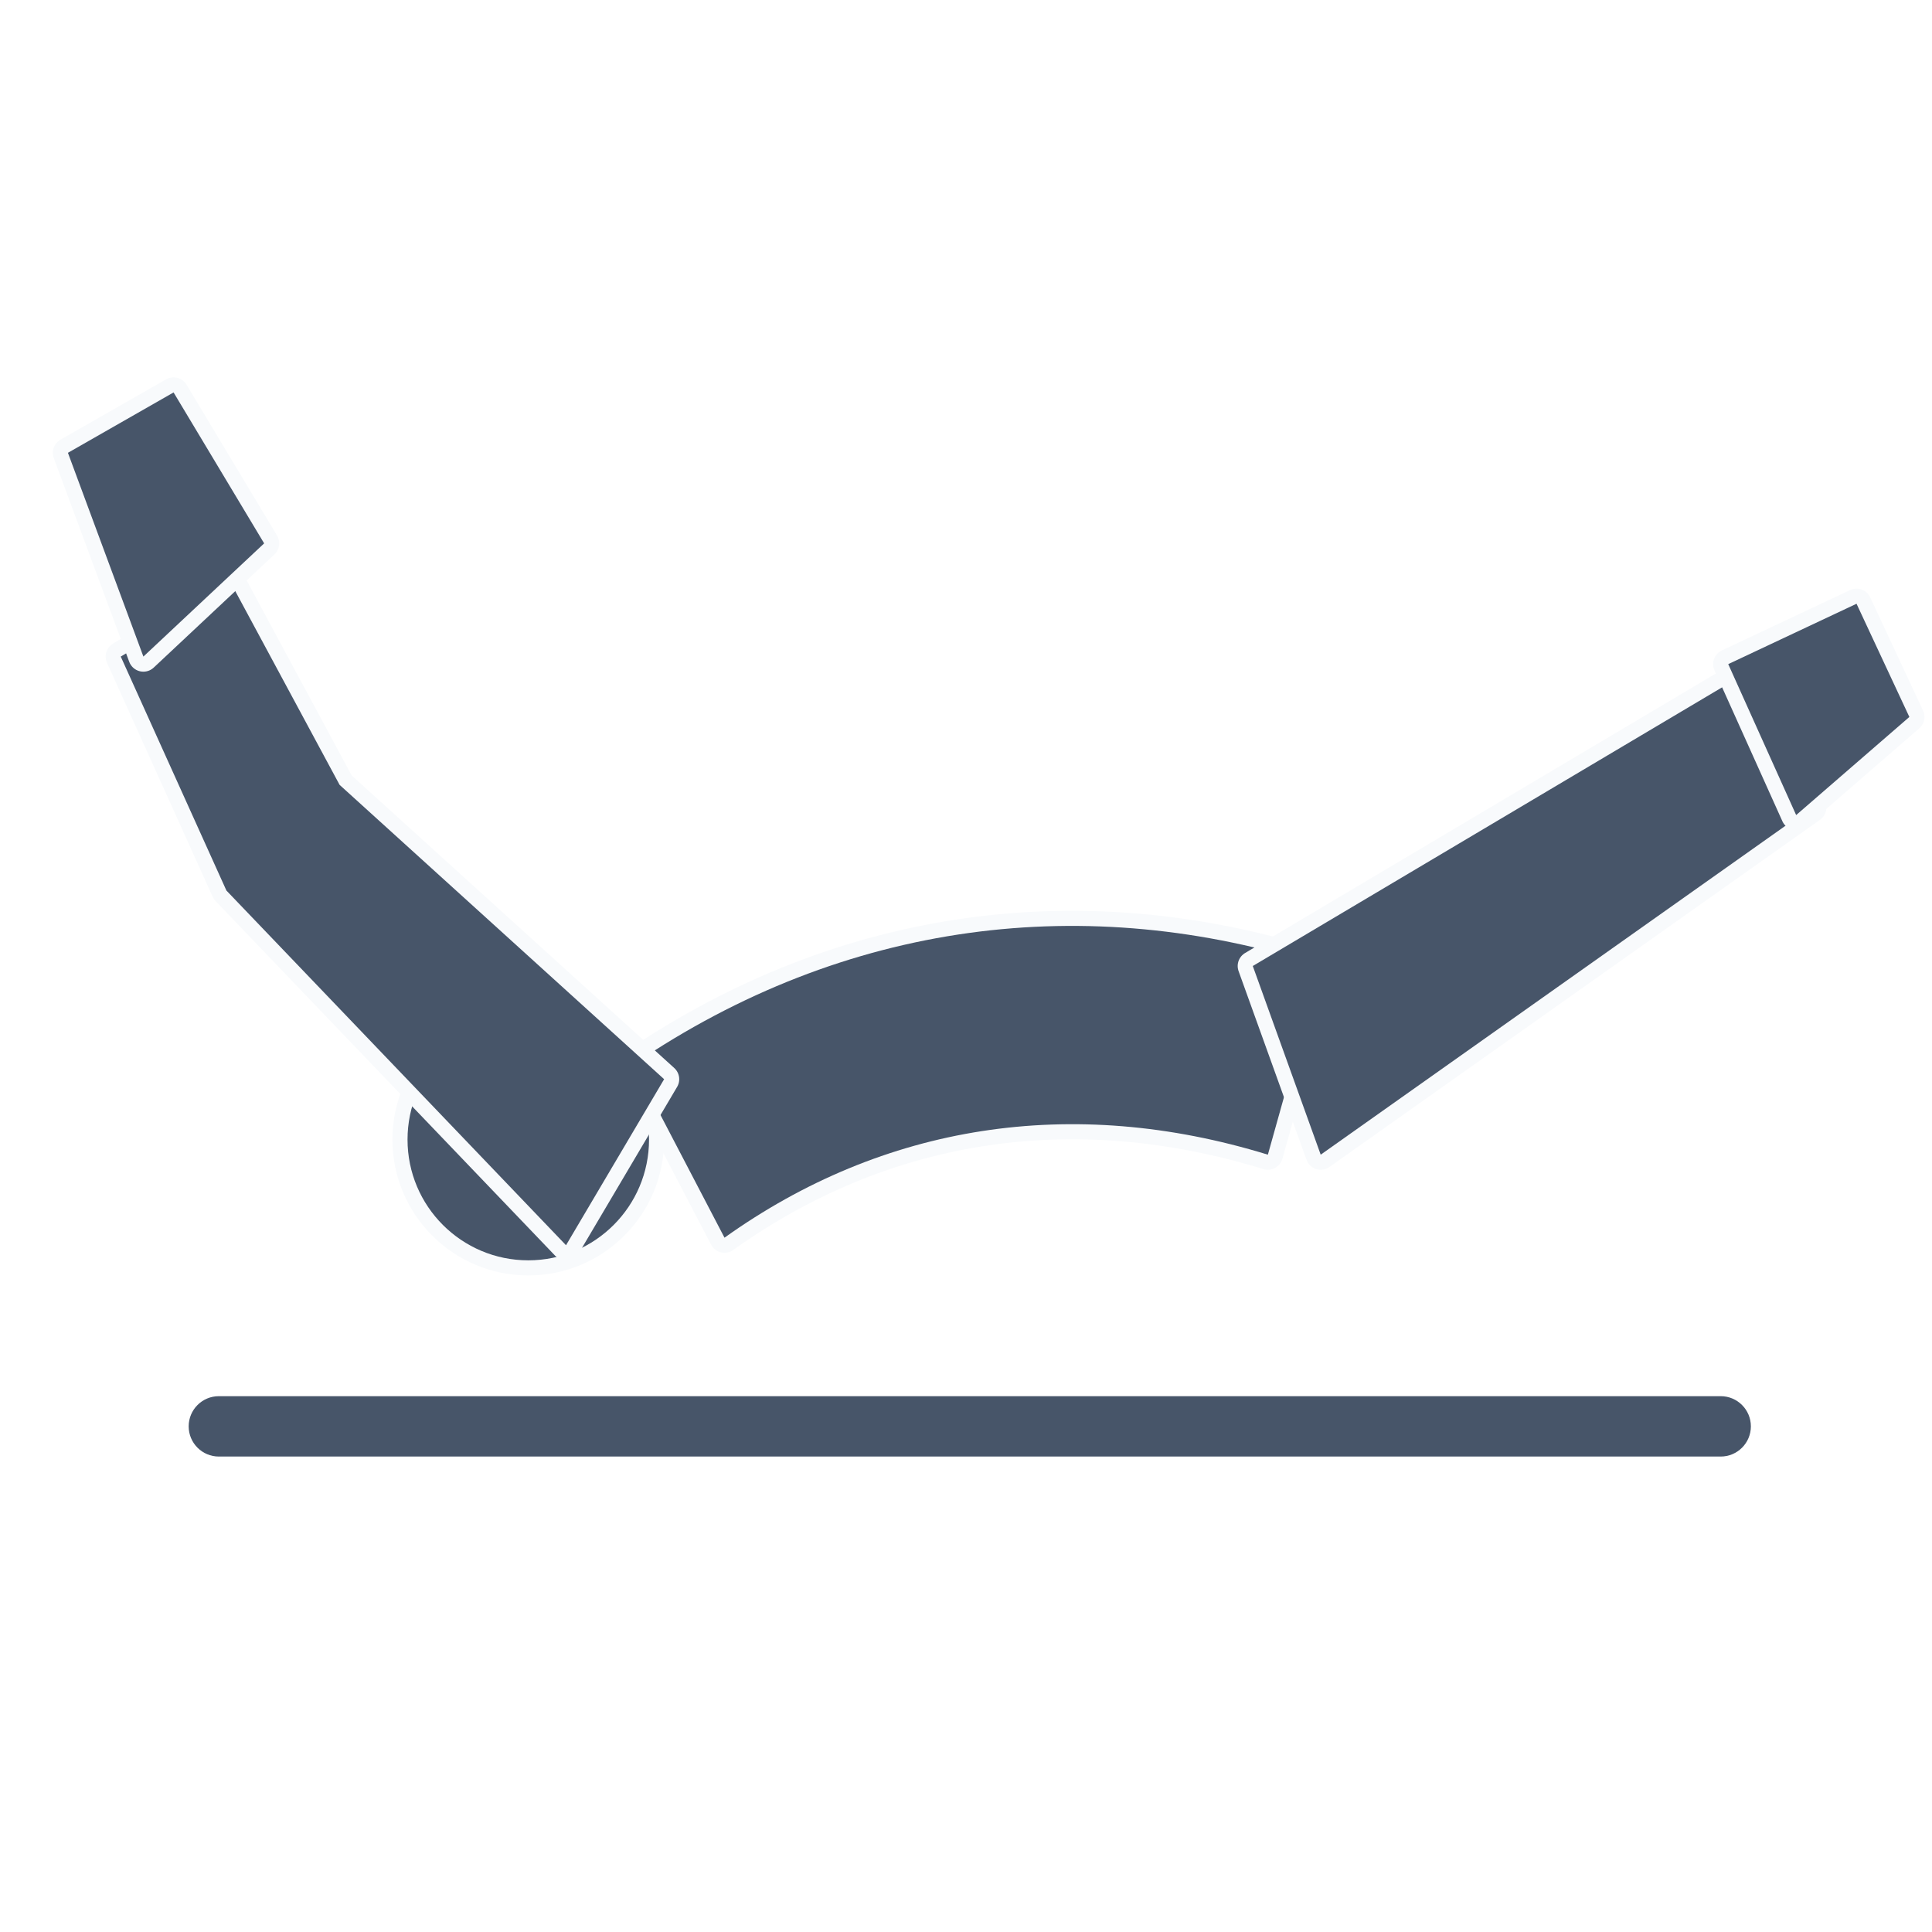
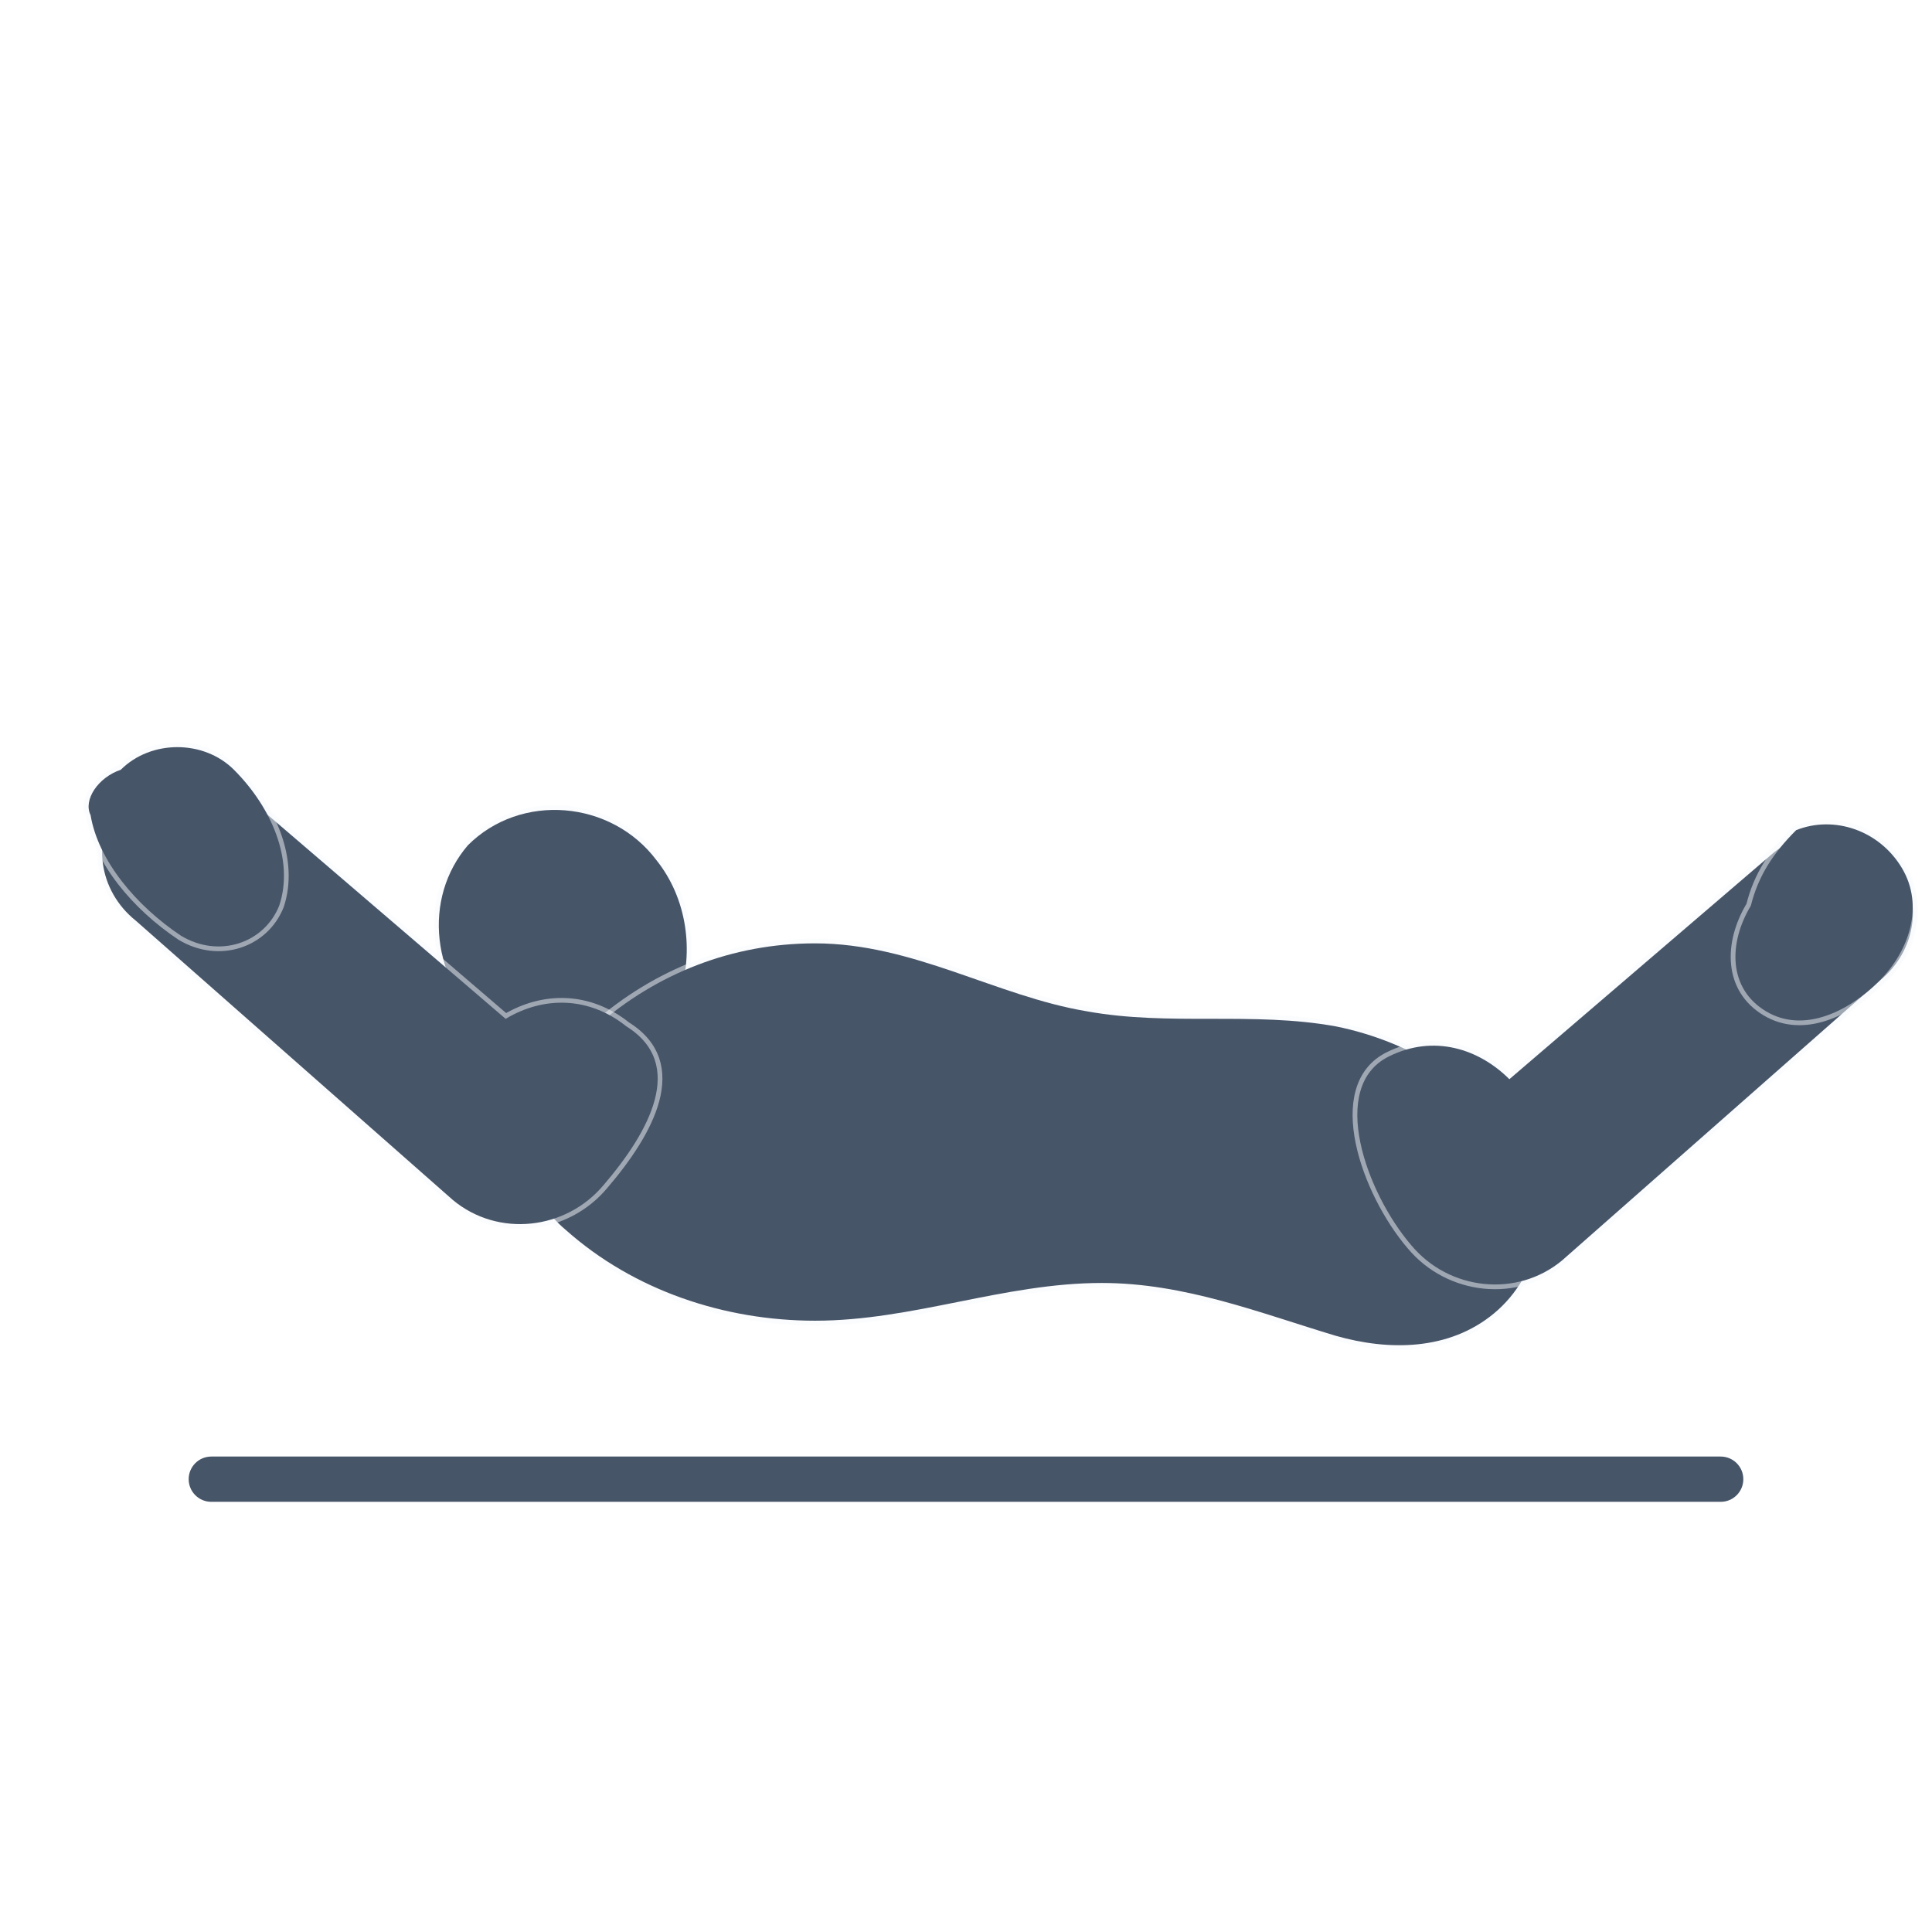
<svg xmlns="http://www.w3.org/2000/svg" viewBox="0 0 256 256" role="img">
-   <g fill="#475569" stroke="#f8fafc" stroke-width="4" stroke-linejoin="round" stroke-linecap="round" paint-order="stroke fill">
-     <circle cx="70" cy="151" r="16" />
-     <path d="M84 141c28-19 60-23 91-13l-7 25c-26-8-51-4-72 11z" />
-     <path d="M166 128l64-38 10 17-65 46z" />
-     <path d="M229 88l17-8 7 15-15 13z" />
-     <path d="M88 143L45 104 31 78 16 87l14 31 45 47z" />
-     <path d="M35 72l-12-20-14 8 10 27z" />
-     <rect x="25" y="185" width="207" height="8" rx="4" stroke="none" />
+   <g fill="#475569" stroke="#f8fafc" stroke-opacity=".5" stroke-width="1.25" stroke-linejoin="round" stroke-linecap="round" paint-order="stroke fill">
+     <path d="M65 137c-8-7-9-18-3-25 7-7 19-6 25 2 4 5 5 12 3 18-2 5-7 9-12 10-5 1-10-1-13-5z" />
+     <path d="M79 136c8-7 18-11 29-11 13 0 24 7 36 9 11 2 22 0 33 2 10 2 20 8 25 17 4 7 2 16-4 21-6 5-14 5-21 3-10-3-20-7-31-7-13 0-25 5-38 5-12 0-24-4-33-12-6-5-7-13-3-20 2-3 4-5 7-7z" />
+     <path d="M184 140c6-3 12-1 16 3l35-30c5-4 12-4 16 1 4 5 3 12-2 16l-42 37c-6 5-15 4-20-2-6-7-11-21-3-25z" />
+     <path d="M83 136c-5-4-11-4-16-1l-35-30c-5-4-12-4-16 1-4 5-3 12 2 16l42 37c6 5 15 4 20-2 6-7 11-16 3-21z" />
+     <path d="M16 102c4-4 11-4 15 0 5 5 8 12 6 18-2 5-8 7-13 4-6-4-11-10-12-16-1-2 1-5 4-6z" />
+     <path d="M238 110c5-2 11 0 14 5 3 5 1 11-3 15-4 4-10 7-15 4-5-3-5-9-2-14 1-4 3-7 6-10z" />
+     <rect x="25" y="193" width="206" height="6" rx="3" stroke="none" />
  </g>
</svg>
